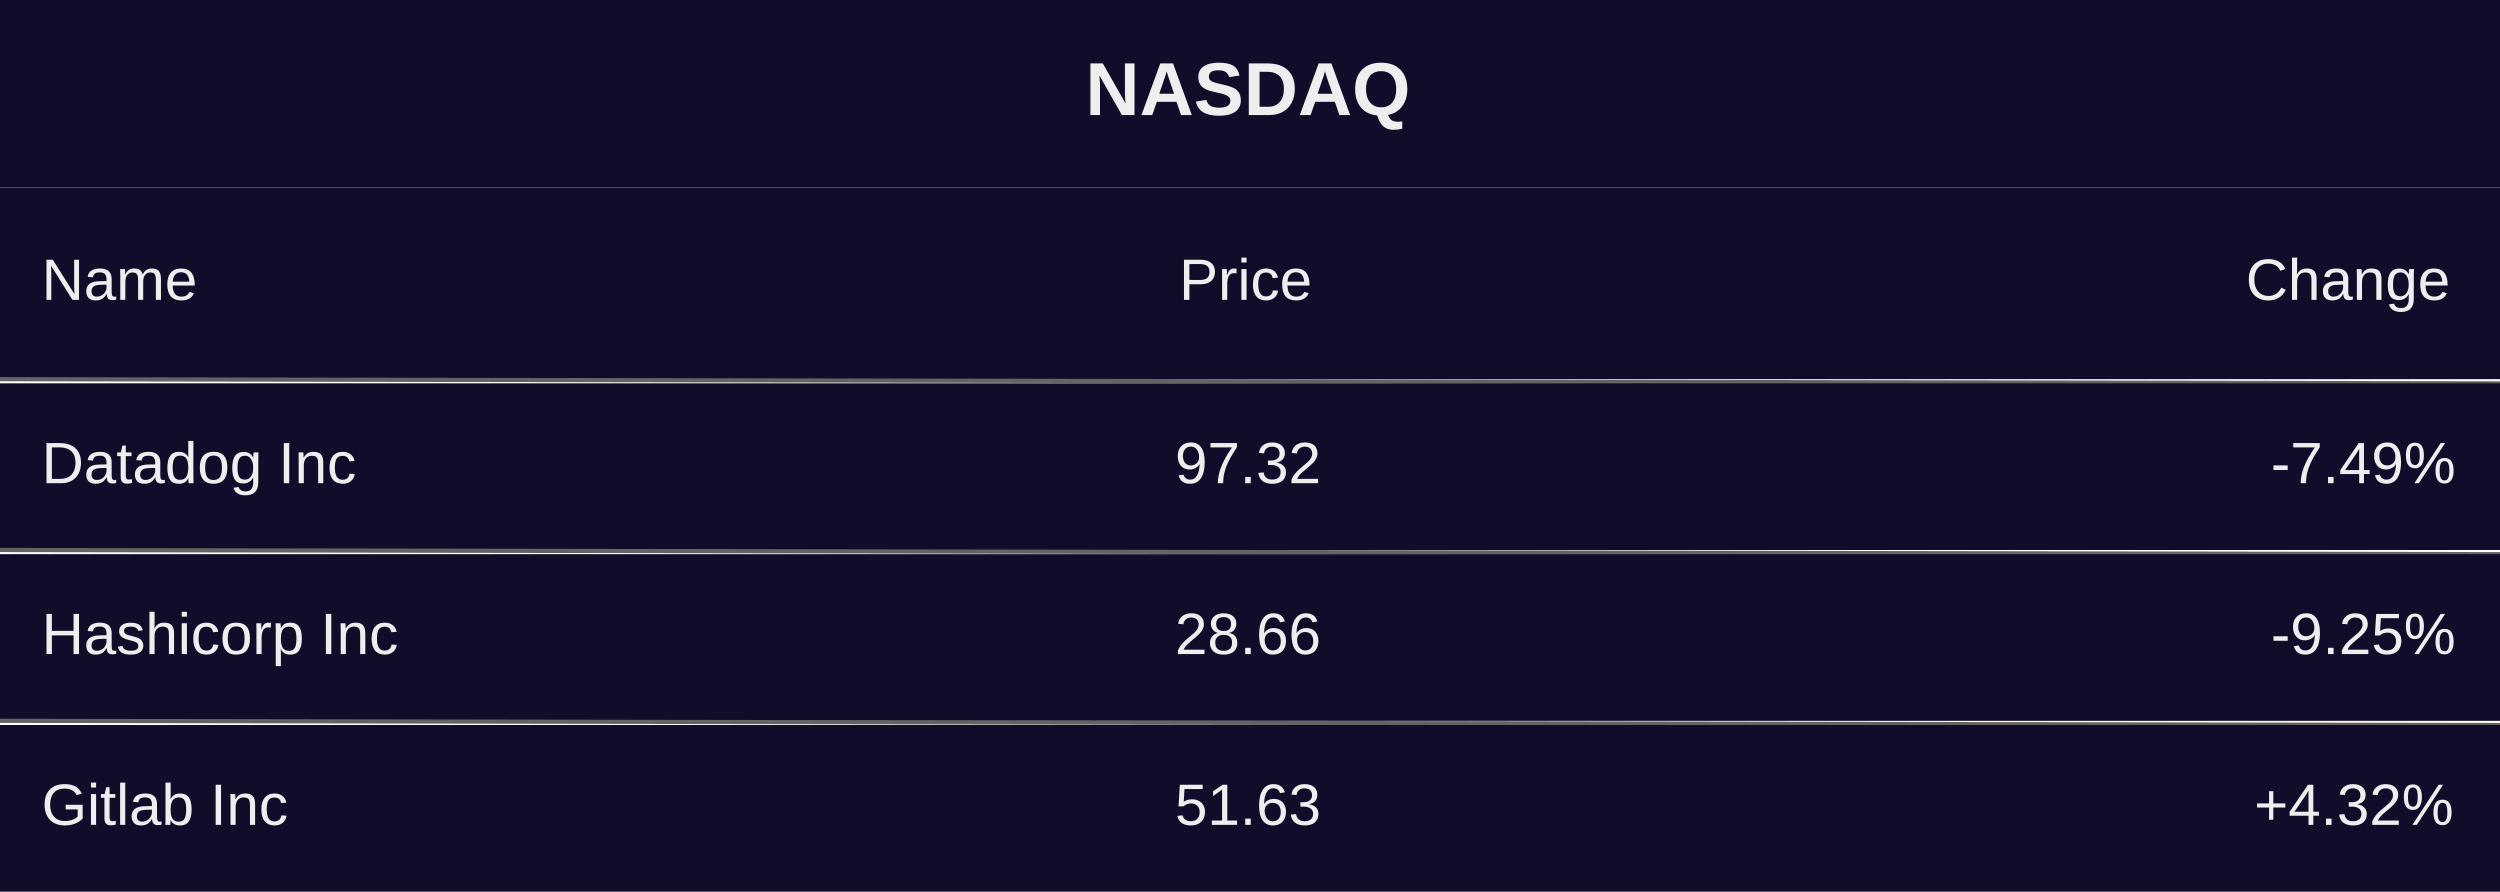
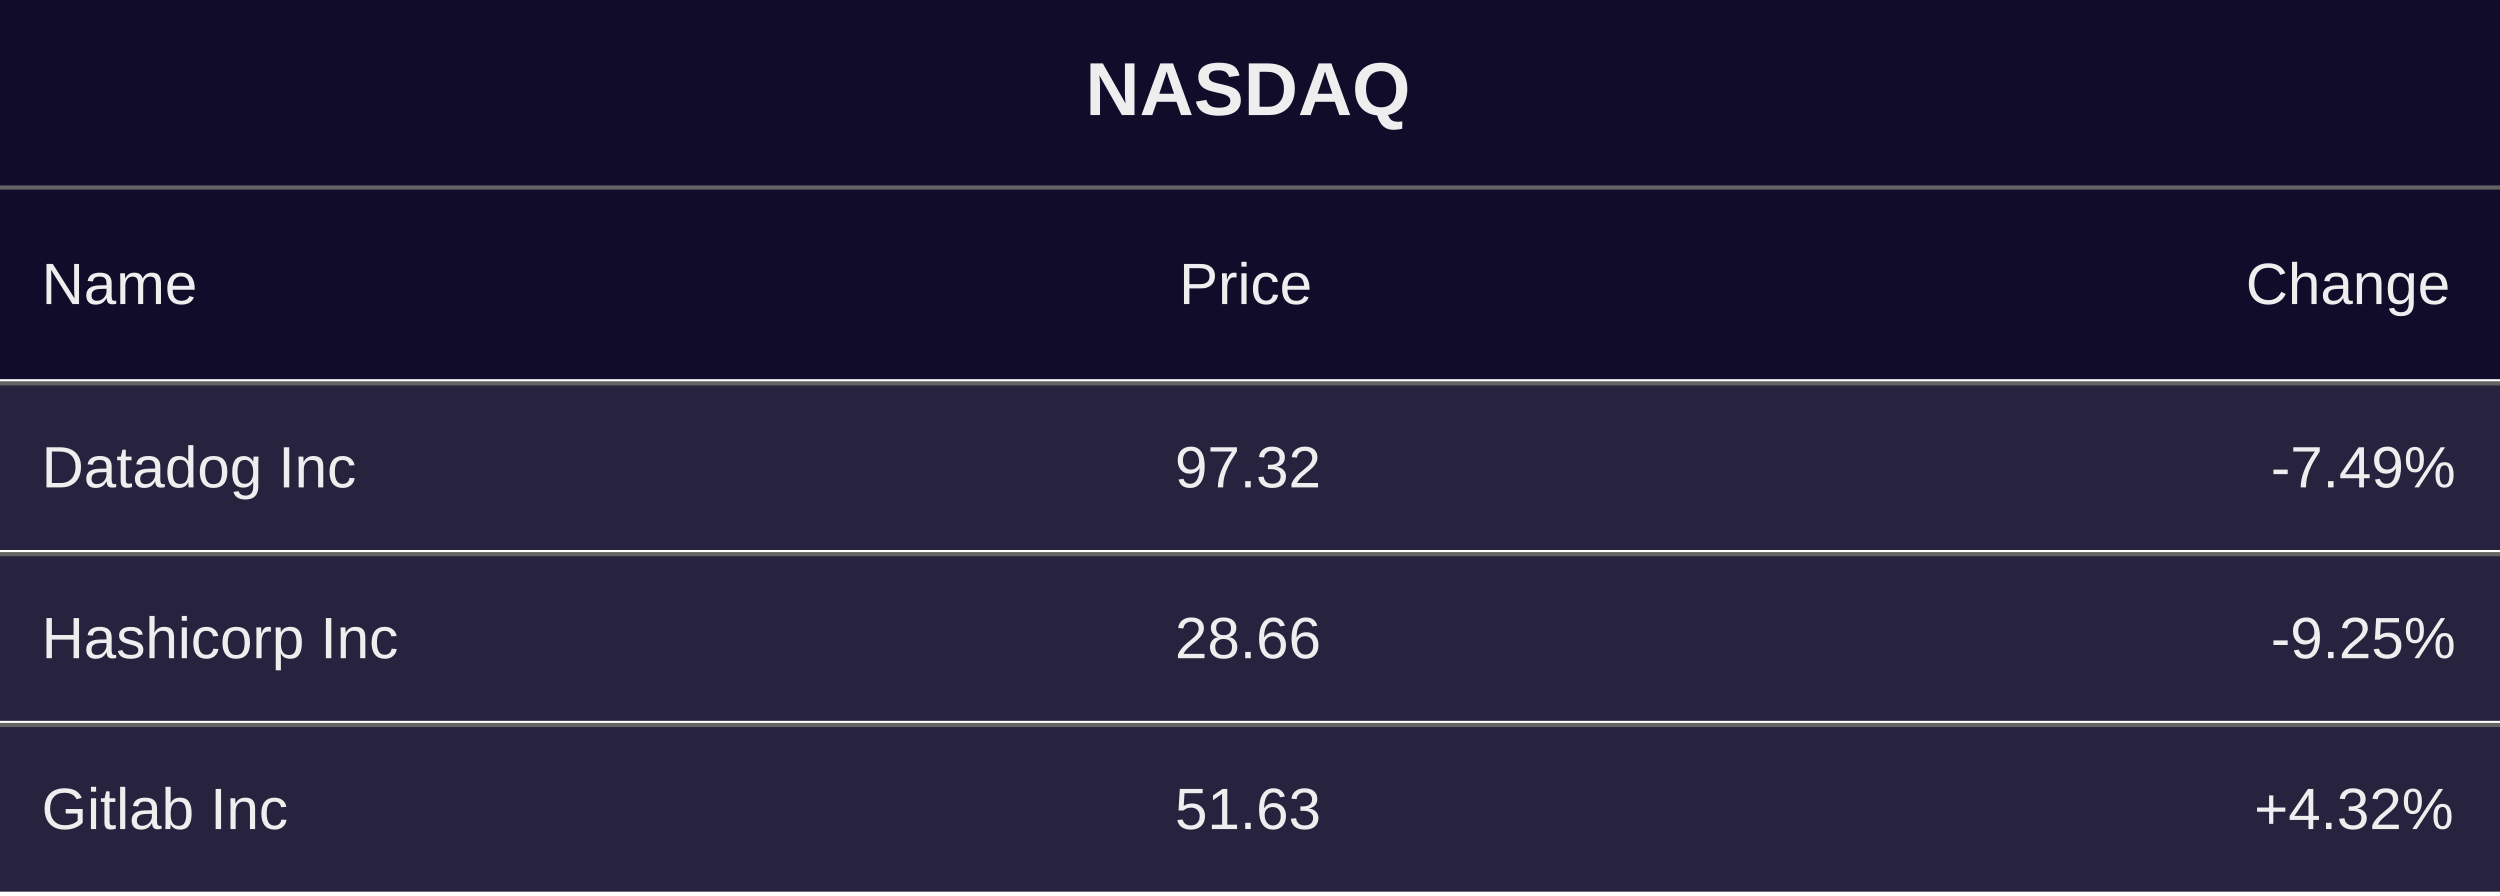
- <svg xmlns="http://www.w3.org/2000/svg" width="600" height="214" viewBox="0 0 600 214">
+ <svg xmlns="http://www.w3.org/2000/svg" width="600" height="215" viewBox="0 0 600 215">
  <rect x="0" y="0" width="600" height="45" fill="#100C2A" />
  <text font-size="18" x="260.5" y="0" dy="22.5" font-weight="bold" dominant-baseline="middle" font-family="Arial" fill="#EEEEEE">
NASDAQ
</text>
  <rect x="0" y="45" width="600" height="46" fill="#100C2A" />
-   <text font-size="14" x="10" y="53" dy="15" dominant-baseline="middle" font-family="Arial" fill="#EEEEEE">
+   <line stroke-width="1" x1="0" y1="45" x2="600" y2="45" stroke="#646464" />
+   <text font-size="14" x="10" y="54" dy="15" dominant-baseline="middle" font-family="Arial" fill="#EEEEEE">
Name
</text>
-   <text font-size="14" x="210" y="53" dx="73" dy="15" dominant-baseline="middle" font-family="Arial" fill="#EEEEEE">
+   <text font-size="14" x="210" y="54" dx="73" dy="15" dominant-baseline="middle" font-family="Arial" fill="#EEEEEE">
Price
</text>
-   <text font-size="14" x="410" y="53" dx="129" dy="15" dominant-baseline="middle" font-family="Arial" fill="#EEEEEE">
+   <text font-size="14" x="410" y="54" dx="129" dy="15" dominant-baseline="middle" font-family="Arial" fill="#EEEEEE">
Change
</text>
-   <line stroke-width="1" x1="0" y1="91" x2="600" y2="92" stroke="#646464" />
-   <rect x="0" y="92" width="600" height="40" fill="#100C2A" />
-   <text font-size="14" x="10" y="97" dy="15" dominant-baseline="middle" font-family="Arial" fill="#EEEEEE">
+   <rect x="0" y="92" width="600" height="40" fill="#100C2A" fill-opacity="0.9" />
+   <line stroke-width="1" x1="0" y1="92" x2="600" y2="92" stroke="#646464" />
+   <text font-size="14" x="10" y="98" dy="15" dominant-baseline="middle" font-family="Arial" fill="#EEEEEE">
Datadog Inc
</text>
-   <text font-size="14" x="210" y="97" dx="72" dy="15" dominant-baseline="middle" font-family="Arial" fill="#EEEEEE">
+   <text font-size="14" x="210" y="98" dx="72" dy="15" dominant-baseline="middle" font-family="Arial" fill="#EEEEEE">
97.32
</text>
-   <text font-size="14" x="410" y="97" dx="135" dy="15" dominant-baseline="middle" font-family="Arial" fill="#EEEEEE">
+   <text font-size="14" x="410" y="98" dx="135" dy="15" dominant-baseline="middle" font-family="Arial" fill="#EEEEEE">
-7.49%
</text>
-   <line stroke-width="1" x1="0" y1="132" x2="600" y2="133" stroke="#646464" />
-   <rect x="0" y="133" width="600" height="40" fill="#100C2A" />
-   <text font-size="14" x="10" y="138" dy="15" dominant-baseline="middle" font-family="Arial" fill="#EEEEEE">
+   <rect x="0" y="133" width="600" height="40" fill="#100C2A" fill-opacity="0.9" />
+   <line stroke-width="1" x1="0" y1="133" x2="600" y2="133" stroke="#646464" />
+   <text font-size="14" x="10" y="139" dy="15" dominant-baseline="middle" font-family="Arial" fill="#EEEEEE">
Hashicorp Inc
</text>
-   <text font-size="14" x="210" y="138" dx="72" dy="15" dominant-baseline="middle" font-family="Arial" fill="#EEEEEE">
+   <text font-size="14" x="210" y="139" dx="72" dy="15" dominant-baseline="middle" font-family="Arial" fill="#EEEEEE">
28.66
</text>
-   <text font-size="14" x="410" y="138" dx="135" dy="15" dominant-baseline="middle" font-family="Arial" fill="#EEEEEE">
+   <text font-size="14" x="410" y="139" dx="135" dy="15" dominant-baseline="middle" font-family="Arial" fill="#EEEEEE">
-9.25%
</text>
-   <line stroke-width="1" x1="0" y1="173" x2="600" y2="174" stroke="#646464" />
-   <rect x="0" y="174" width="600" height="40" fill="#100C2A" />
-   <text font-size="14" x="10" y="179" dy="15" dominant-baseline="middle" font-family="Arial" fill="#EEEEEE">
+   <rect x="0" y="174" width="600" height="40" fill="#100C2A" fill-opacity="0.9" />
+   <line stroke-width="1" x1="0" y1="174" x2="600" y2="174" stroke="#646464" />
+   <text font-size="14" x="10" y="180" dy="15" dominant-baseline="middle" font-family="Arial" fill="#EEEEEE">
Gitlab Inc
</text>
-   <text font-size="14" x="210" y="179" dx="72" dy="15" dominant-baseline="middle" font-family="Arial" fill="#EEEEEE">
+   <text font-size="14" x="210" y="180" dx="72" dy="15" dominant-baseline="middle" font-family="Arial" fill="#EEEEEE">
51.63
</text>
-   <text font-size="14" x="410" y="179" dx="131" dy="15" dominant-baseline="middle" font-family="Arial" fill="#EEEEEE">
+   <text font-size="14" x="410" y="180" dx="131" dy="15" dominant-baseline="middle" font-family="Arial" fill="#EEEEEE">
+4.32%
</text>
</svg>
